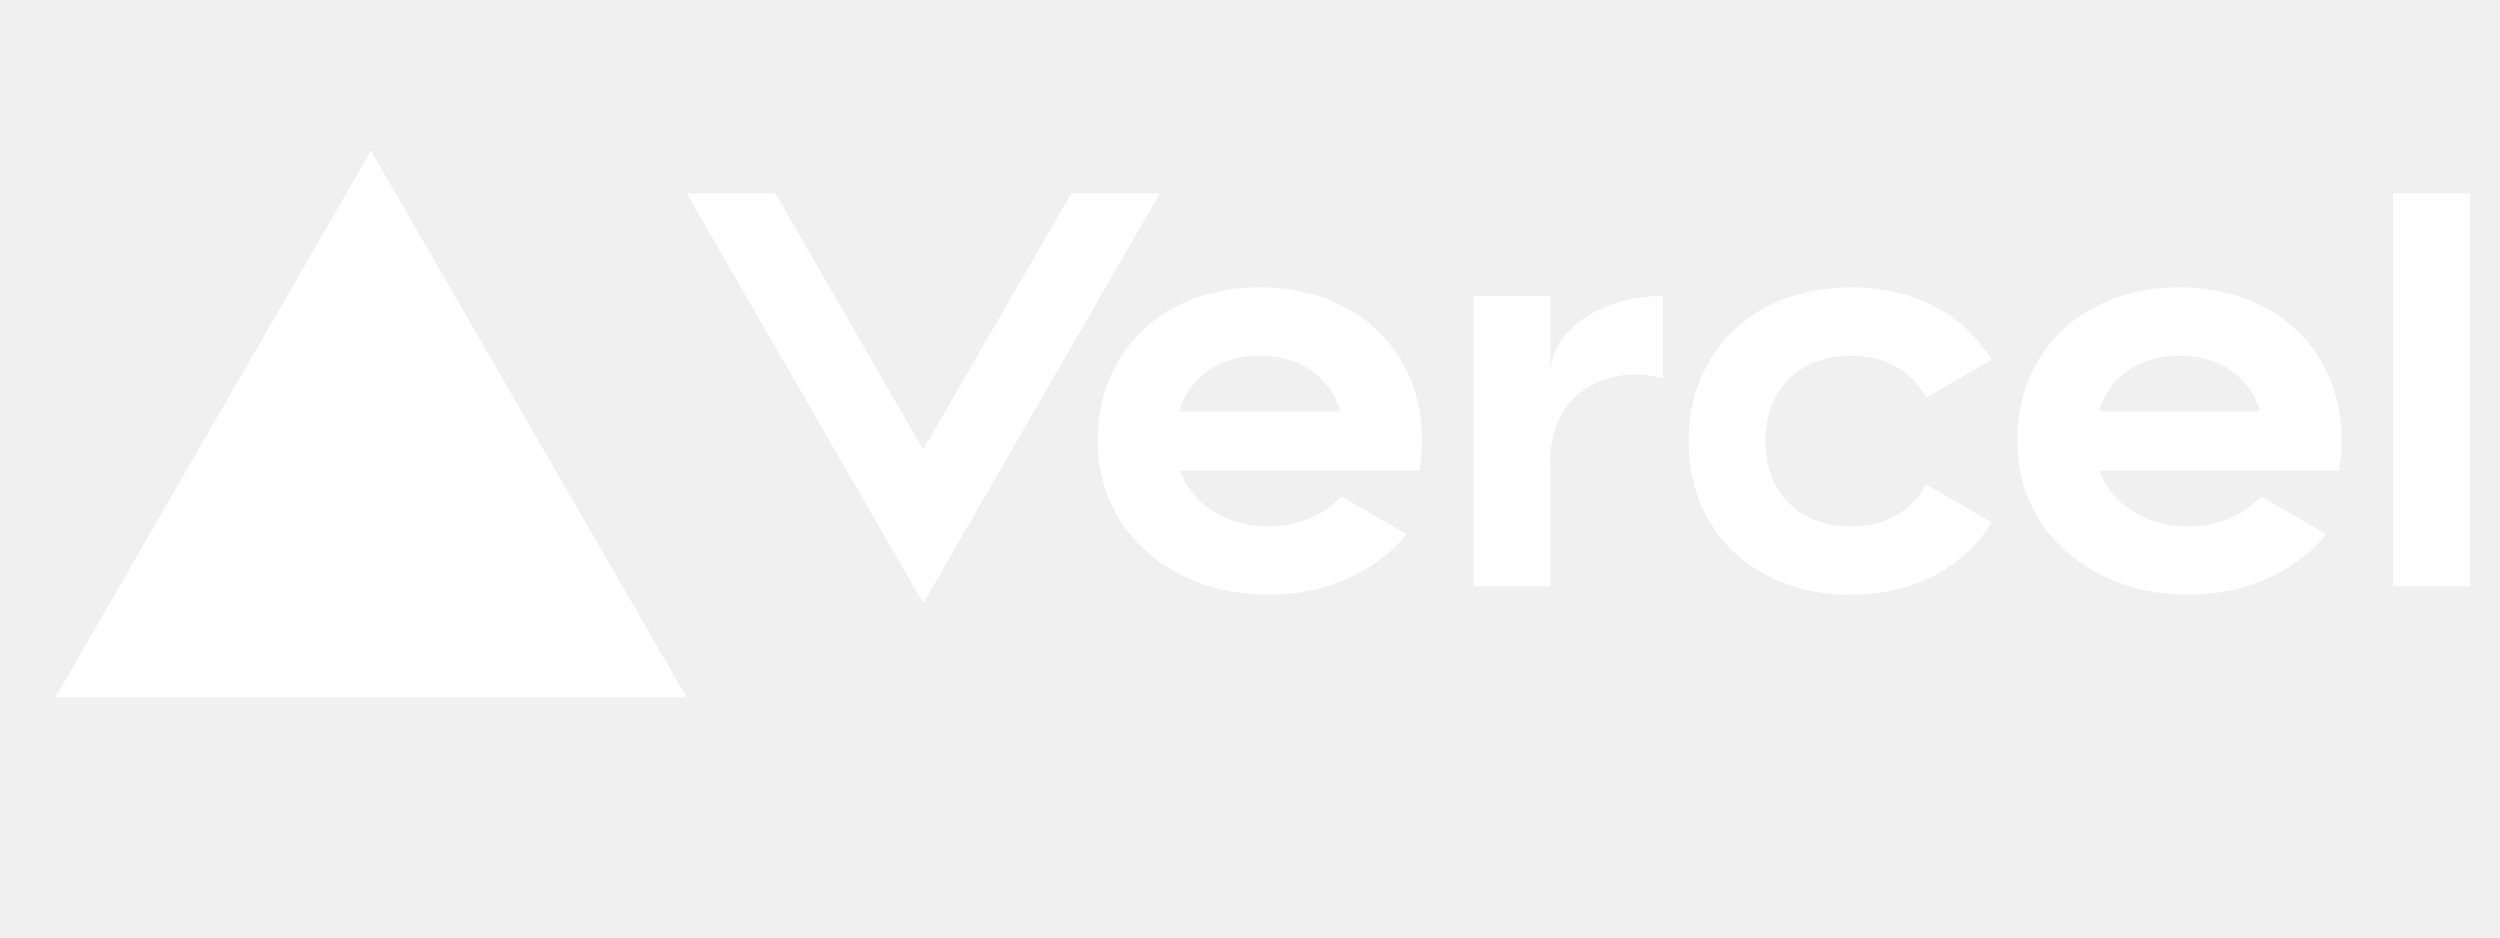
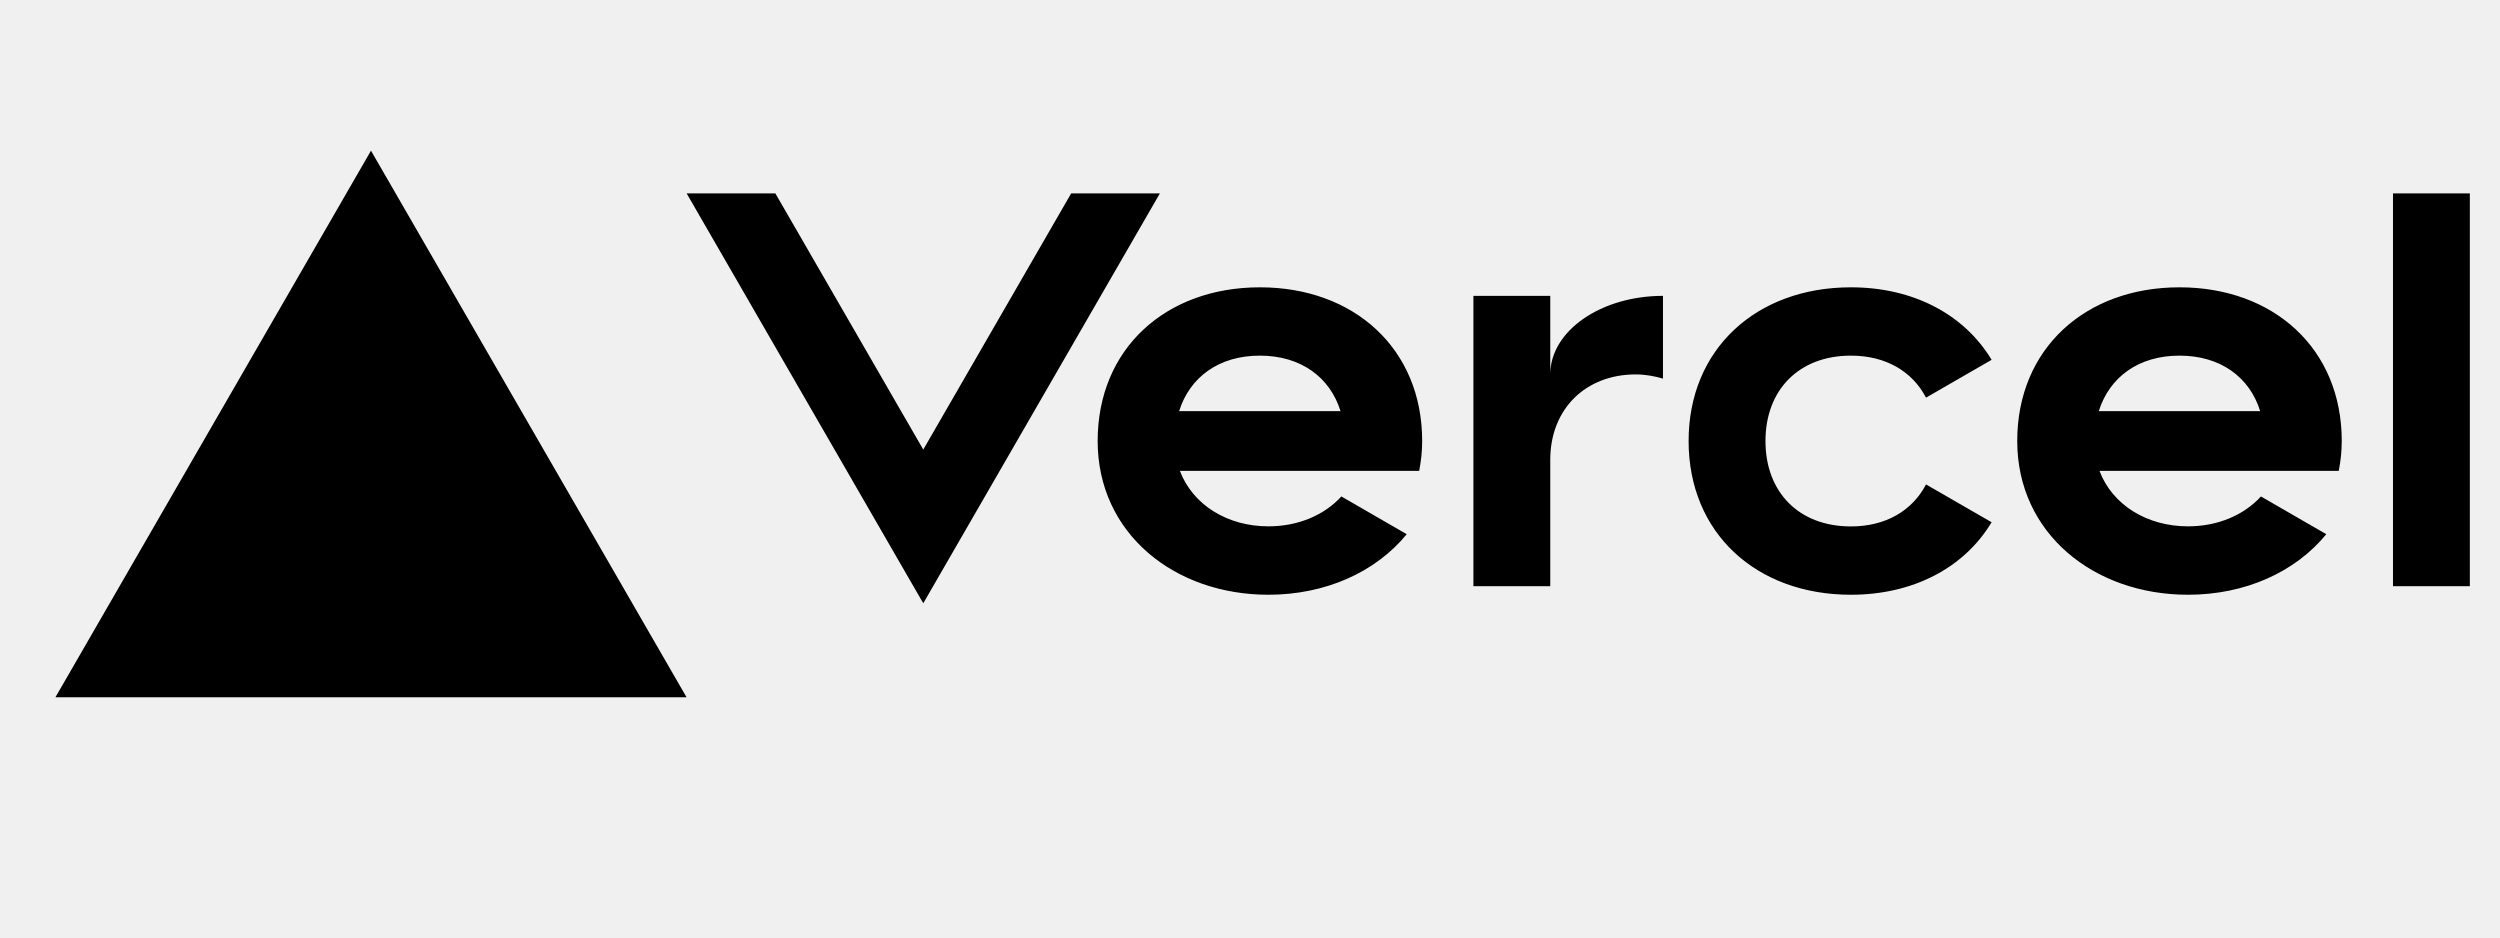
<svg xmlns="http://www.w3.org/2000/svg" width="100%" height="100%" viewBox="0 0 800 300" version="1.1" xml:space="preserve" style="fill-rule:evenodd;clip-rule:evenodd;stroke-linejoin:round;stroke-miterlimit:2;">
  <g transform="matrix(0.309043,0,0,0.309043,17.7414,-250.639)">
-     <path d="M1247.17,1108.52C1149.55,1108.52 1079.16,1172.18 1079.16,1267.68C1079.16,1363.19 1158.39,1426.85 1256.01,1426.85C1314.99,1426.85 1366.99,1403.51 1399.18,1364.16L1331.53,1325.07C1313.67,1344.62 1286.52,1356.02 1256.01,1356.02C1213.66,1356.02 1177.67,1333.92 1164.32,1298.55L1412.09,1298.55C1414.03,1288.64 1415.18,1278.38 1415.18,1267.6C1415.18,1172.18 1344.79,1108.52 1247.17,1108.52ZM1163.52,1236.74C1174.57,1201.45 1204.81,1179.26 1247.08,1179.26C1289.44,1179.26 1319.68,1201.45 1330.64,1236.74L1163.52,1236.74ZM2199.35,1108.52C2101.73,1108.52 2031.34,1172.18 2031.34,1267.68C2031.34,1363.19 2110.57,1426.85 2208.19,1426.85C2267.17,1426.85 2319.17,1403.51 2351.36,1364.16L2283.71,1325.07C2265.85,1344.62 2238.7,1356.02 2208.19,1356.02C2165.84,1356.02 2129.85,1333.92 2116.49,1298.55L2364.26,1298.55C2366.21,1288.64 2367.36,1278.38 2367.36,1267.6C2367.36,1172.18 2296.97,1108.52 2199.35,1108.52ZM2115.79,1236.74C2126.84,1201.45 2157.08,1179.26 2199.35,1179.26C2241.71,1179.26 2271.95,1201.45 2282.91,1236.74L2115.79,1236.74ZM1770.66,1267.68C1770.66,1320.74 1805.32,1356.11 1859.08,1356.11C1895.52,1356.11 1922.84,1339.58 1936.9,1312.61L2004.81,1351.78C1976.69,1398.64 1923.99,1426.85 1859.08,1426.85C1761.37,1426.85 1691.07,1363.19 1691.07,1267.68C1691.07,1172.18 1761.46,1108.52 1859.08,1108.52C1923.99,1108.52 1976.6,1136.73 2004.81,1183.59L1936.9,1222.77C1922.84,1195.79 1895.52,1179.26 1859.08,1179.26C1805.41,1179.26 1770.66,1214.63 1770.66,1267.68ZM2500,1011.25L2500,1418.01L2420.42,1418.01L2420.42,1011.25L2500,1011.25ZM326.737,967.035L653.473,1532.97L0,1532.97L326.737,967.035ZM1143.62,1011.25L898.592,1435.7L653.562,1011.25L745.437,1011.25L898.592,1276.53L1051.75,1011.25L1143.62,1011.25ZM1664.54,1117.36L1664.54,1203.05C1655.7,1200.48 1646.33,1198.71 1636.25,1198.71C1584.87,1198.71 1547.82,1234.08 1547.82,1287.14L1547.82,1418.01L1468.24,1418.01L1468.24,1117.36L1547.82,1117.36L1547.82,1198.71C1547.82,1153.79 1600.08,1117.36 1664.54,1117.36Z" style="fill:white;fill-rule:nonzero;" />
+     <path d="M1247.17,1108.52C1149.55,1108.52 1079.16,1172.18 1079.16,1267.68C1079.16,1363.19 1158.39,1426.85 1256.01,1426.85C1314.99,1426.85 1366.99,1403.51 1399.18,1364.16L1331.53,1325.07C1313.67,1344.62 1286.52,1356.02 1256.01,1356.02C1213.66,1356.02 1177.67,1333.92 1164.32,1298.55L1412.09,1298.55C1414.03,1288.64 1415.18,1278.38 1415.18,1267.6C1415.18,1172.18 1344.79,1108.52 1247.17,1108.52ZM1163.52,1236.74C1174.57,1201.45 1204.81,1179.26 1247.08,1179.26C1289.44,1179.26 1319.68,1201.45 1330.64,1236.74L1163.52,1236.74ZM2199.35,1108.52C2101.73,1108.52 2031.34,1172.18 2031.34,1267.68C2031.34,1363.19 2110.57,1426.85 2208.19,1426.85C2267.17,1426.85 2319.17,1403.51 2351.36,1364.16L2283.71,1325.07C2265.85,1344.62 2238.7,1356.02 2208.19,1356.02C2165.84,1356.02 2129.85,1333.92 2116.49,1298.55L2364.26,1298.55C2366.21,1288.64 2367.36,1278.38 2367.36,1267.6C2367.36,1172.18 2296.97,1108.52 2199.35,1108.52ZM2115.79,1236.74C2126.84,1201.45 2157.08,1179.26 2199.35,1179.26C2241.71,1179.26 2271.95,1201.45 2282.91,1236.74L2115.79,1236.74ZM1770.66,1267.68C1770.66,1320.74 1805.32,1356.11 1859.08,1356.11C1895.52,1356.11 1922.84,1339.58 1936.9,1312.61L2004.81,1351.78C1976.69,1398.64 1923.99,1426.85 1859.08,1426.85C1761.37,1426.85 1691.07,1363.19 1691.07,1267.68C1691.07,1172.18 1761.46,1108.52 1859.08,1108.52C1923.99,1108.52 1976.6,1136.73 2004.81,1183.59L1936.9,1222.77C1922.84,1195.79 1895.52,1179.26 1859.08,1179.26C1805.41,1179.26 1770.66,1214.63 1770.66,1267.68ZM2500,1011.25L2500,1418.01L2420.42,1418.01L2420.42,1011.25L2500,1011.25ZM326.737,967.035L653.473,1532.97L0,1532.97L326.737,967.035ZM1143.62,1011.25L898.592,1435.7L653.562,1011.25L745.437,1011.25L898.592,1276.53L1051.75,1011.25L1143.62,1011.25ZM1664.54,1117.36L1664.54,1203.05C1655.7,1200.48 1646.33,1198.71 1636.25,1198.71C1584.87,1198.71 1547.82,1234.08 1547.82,1287.14L1547.82,1418.01L1468.24,1418.01L1468.24,1117.36L1547.82,1117.36L1547.82,1198.71C1547.82,1153.79 1600.08,1117.36 1664.54,1117.36Z" style="fill-rule:nonzero;" />
  </g>
</svg>
